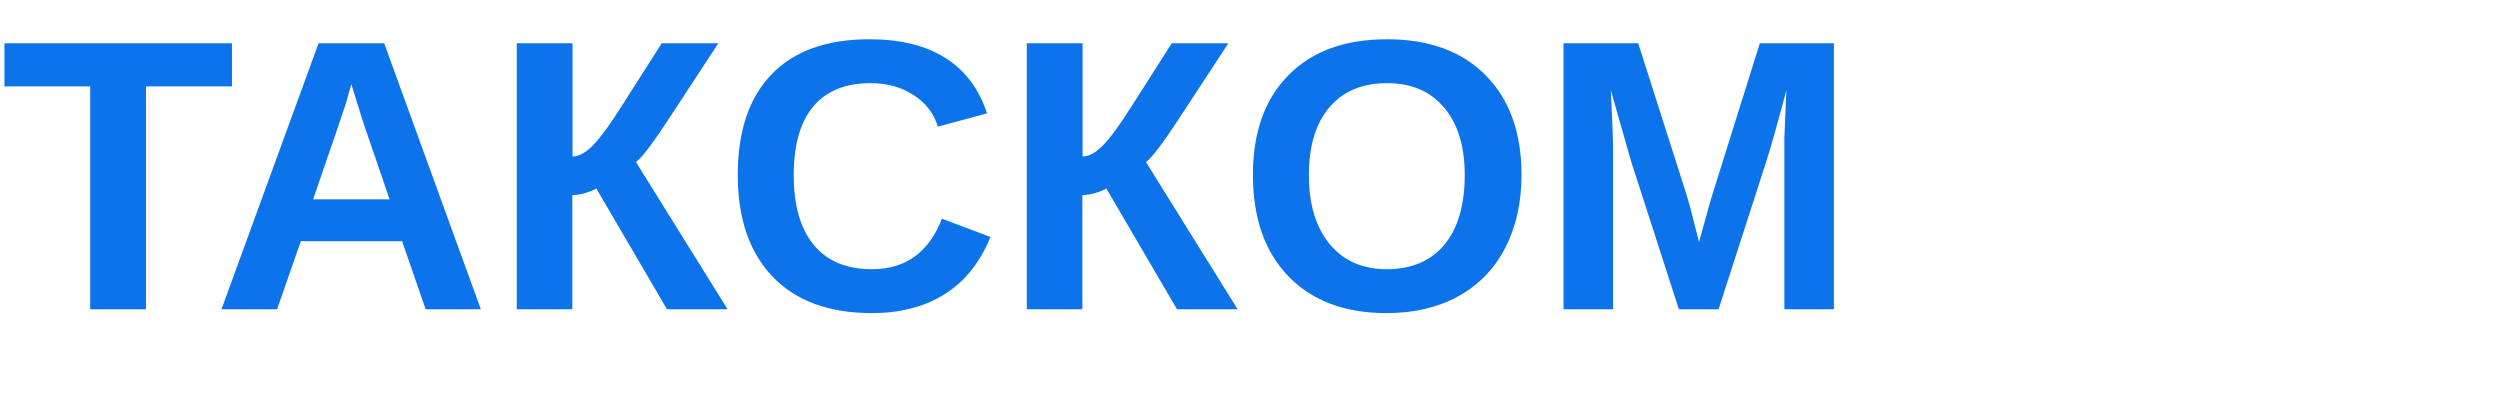
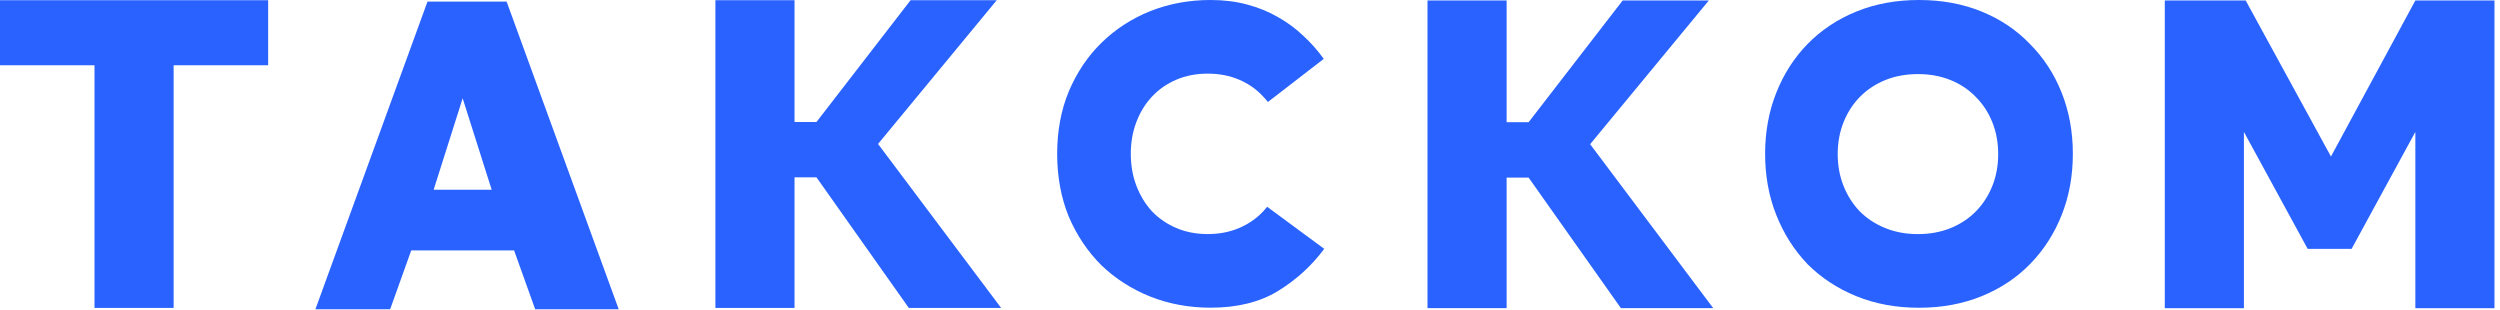
- <svg xmlns="http://www.w3.org/2000/svg" width="194" height="32" viewBox="0 0 194 32" fill="none">
-   <rect width="194" height="32" rx="6" fill="transparent" />
-   <text x="0" y="24" fill="#0D73EB" font-family="Arial, Helvetica, sans-serif" font-size="30" font-weight="800" letter-spacing="0">ТАКСКОМ</text>
+ <svg xmlns="http://www.w3.org/2000/svg" color="#2962ff" width="194" height="24" viewBox="0 0 194 24" fill="none">
+   <path d="M24.475 24L33.174 0.123H39.313L48.012 24H41.531L39.893 19.429H31.912L30.274 24H24.475ZM33.651 14.722H38.154L35.902 7.627L33.651 14.722Z" fill="currentColor" />
+   <path d="M7.334 23.894V5.065H0V0.017H20.808V5.065H13.474V23.894H7.334Z" fill="currentColor" />
+   <path d="M55.515 23.894V0.017H61.655V9.465H63.36L70.66 0.017H77.346L68.136 11.171L77.687 23.894H70.523L63.36 13.763H61.655V23.894H55.515Z" fill="currentColor" />
+   <path d="M110.774 23.913V0.036H116.914V9.484H118.62L125.919 0.036H132.605L123.395 11.19L132.946 23.913H125.783L118.62 13.782H116.914V23.913H110.774Z" fill="currentColor" />
+   <path d="M167.988 23.915V0.038H174.265L180.882 12.147L187.431 0.038H193.571V23.915H187.431V10.237L182.485 19.31H179.074L174.128 10.237V23.915H167.988Z" fill="currentColor" />
+   <path fill-rule="evenodd" clip-rule="evenodd" d="M144.043 22.981C145.51 23.581 147.134 23.881 148.913 23.881C150.693 23.881 152.316 23.581 153.783 22.981C155.25 22.381 156.5 21.55 157.534 20.489C158.593 19.405 159.41 18.136 159.987 16.682C160.565 15.228 160.853 13.648 160.853 11.94C160.853 10.233 160.565 8.652 159.987 7.199C159.41 5.745 158.593 4.488 157.534 3.426C156.5 2.342 155.25 1.5 153.783 0.9C152.316 0.3 150.693 0 148.913 0C147.134 0 145.51 0.3 144.043 0.9C142.576 1.5 141.314 2.342 140.256 3.426C139.222 4.488 138.416 5.745 137.839 7.199C137.262 8.652 136.973 10.233 136.973 11.94C136.973 13.648 137.262 15.228 137.839 16.682C138.416 18.136 139.222 19.405 140.256 20.489C141.314 21.55 142.576 22.381 144.043 22.981ZM146.293 17.698C147.058 18.01 147.904 18.166 148.832 18.166C149.76 18.166 150.607 18.01 151.372 17.698C152.137 17.386 152.789 16.954 153.328 16.402C153.88 15.838 154.307 15.178 154.608 14.423C154.909 13.667 155.059 12.845 155.059 11.957C155.059 11.069 154.909 10.248 154.608 9.492C154.307 8.736 153.88 8.082 153.328 7.53C152.789 6.966 152.137 6.528 151.372 6.216C150.607 5.904 149.76 5.749 148.832 5.749C147.904 5.749 147.058 5.904 146.293 6.216C145.528 6.528 144.869 6.966 144.317 7.53C143.778 8.082 143.358 8.736 143.057 9.492C142.756 10.248 142.606 11.069 142.606 11.957C142.606 12.845 142.756 13.667 143.057 14.423C143.358 15.178 143.778 15.838 144.317 16.402C144.869 16.954 145.528 17.386 146.293 17.698Z" fill="currentColor" />
+   <path fill-rule="evenodd" clip-rule="evenodd" d="M89.256 23.012C90.714 23.589 92.276 23.877 93.942 23.877C96.002 23.877 97.737 23.451 99.149 22.597C100.583 21.72 101.787 20.625 102.759 19.31L98.332 16.046C98.236 16.166 98.135 16.283 98.029 16.396C97.512 16.949 96.887 17.382 96.154 17.695C95.42 18.008 94.609 18.164 93.719 18.164C92.829 18.164 92.018 18.008 91.284 17.695C90.551 17.382 89.92 16.949 89.391 16.396C88.874 15.83 88.471 15.169 88.183 14.411C87.894 13.653 87.75 12.829 87.75 11.939C87.75 11.049 87.894 10.225 88.183 9.467C88.471 8.709 88.874 8.053 89.391 7.5C89.92 6.934 90.551 6.495 91.284 6.183C92.018 5.87 92.829 5.714 93.719 5.714C94.609 5.714 95.42 5.87 96.154 6.183C96.887 6.495 97.512 6.934 98.029 7.5C98.156 7.632 98.276 7.77 98.388 7.915L102.724 4.568C102.261 3.922 101.729 3.322 101.127 2.768C100.549 2.215 99.889 1.73 99.149 1.315C98.431 0.9 97.633 0.577 96.754 0.346C95.897 0.115 94.96 0 93.942 0C92.276 0 90.714 0.288 89.256 0.865C87.822 1.442 86.56 2.261 85.473 3.322C84.408 4.36 83.564 5.618 82.939 7.094C82.337 8.547 82.036 10.162 82.036 11.939C82.036 13.715 82.337 15.341 82.939 16.818C83.564 18.271 84.408 19.529 85.473 20.59C86.56 21.628 87.822 22.436 89.256 23.012Z" fill="currentColor" />
</svg>
